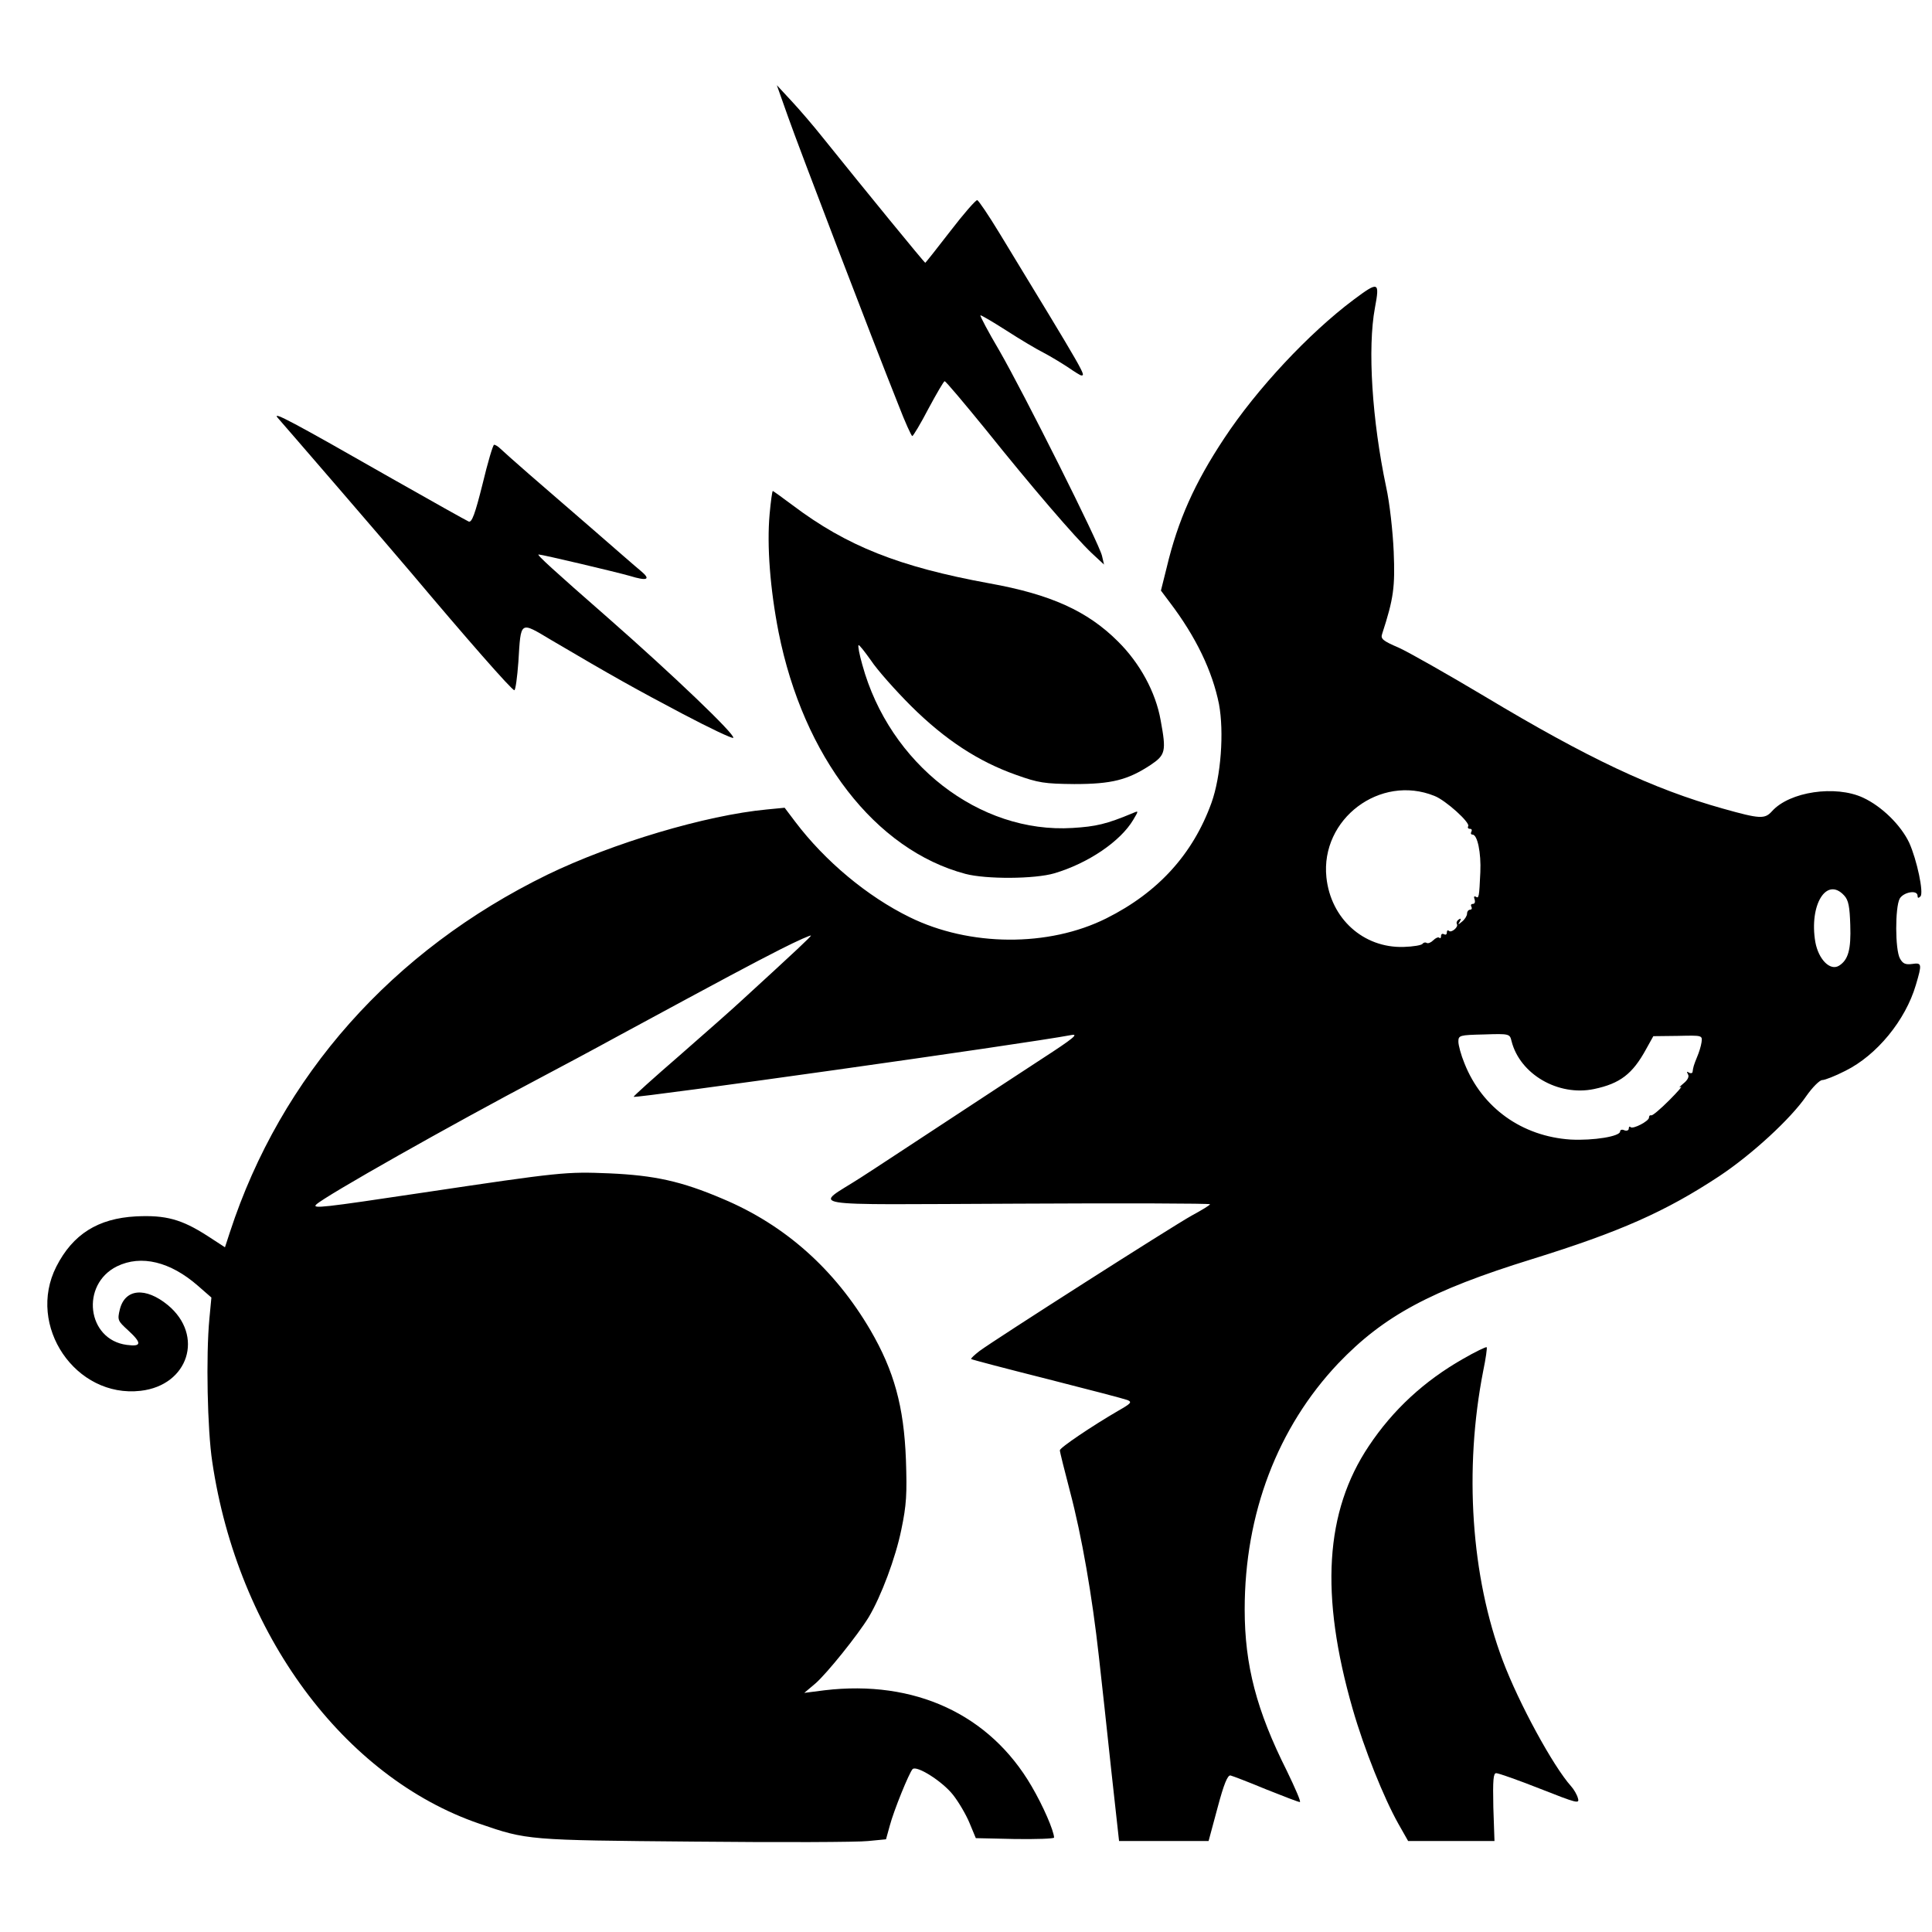
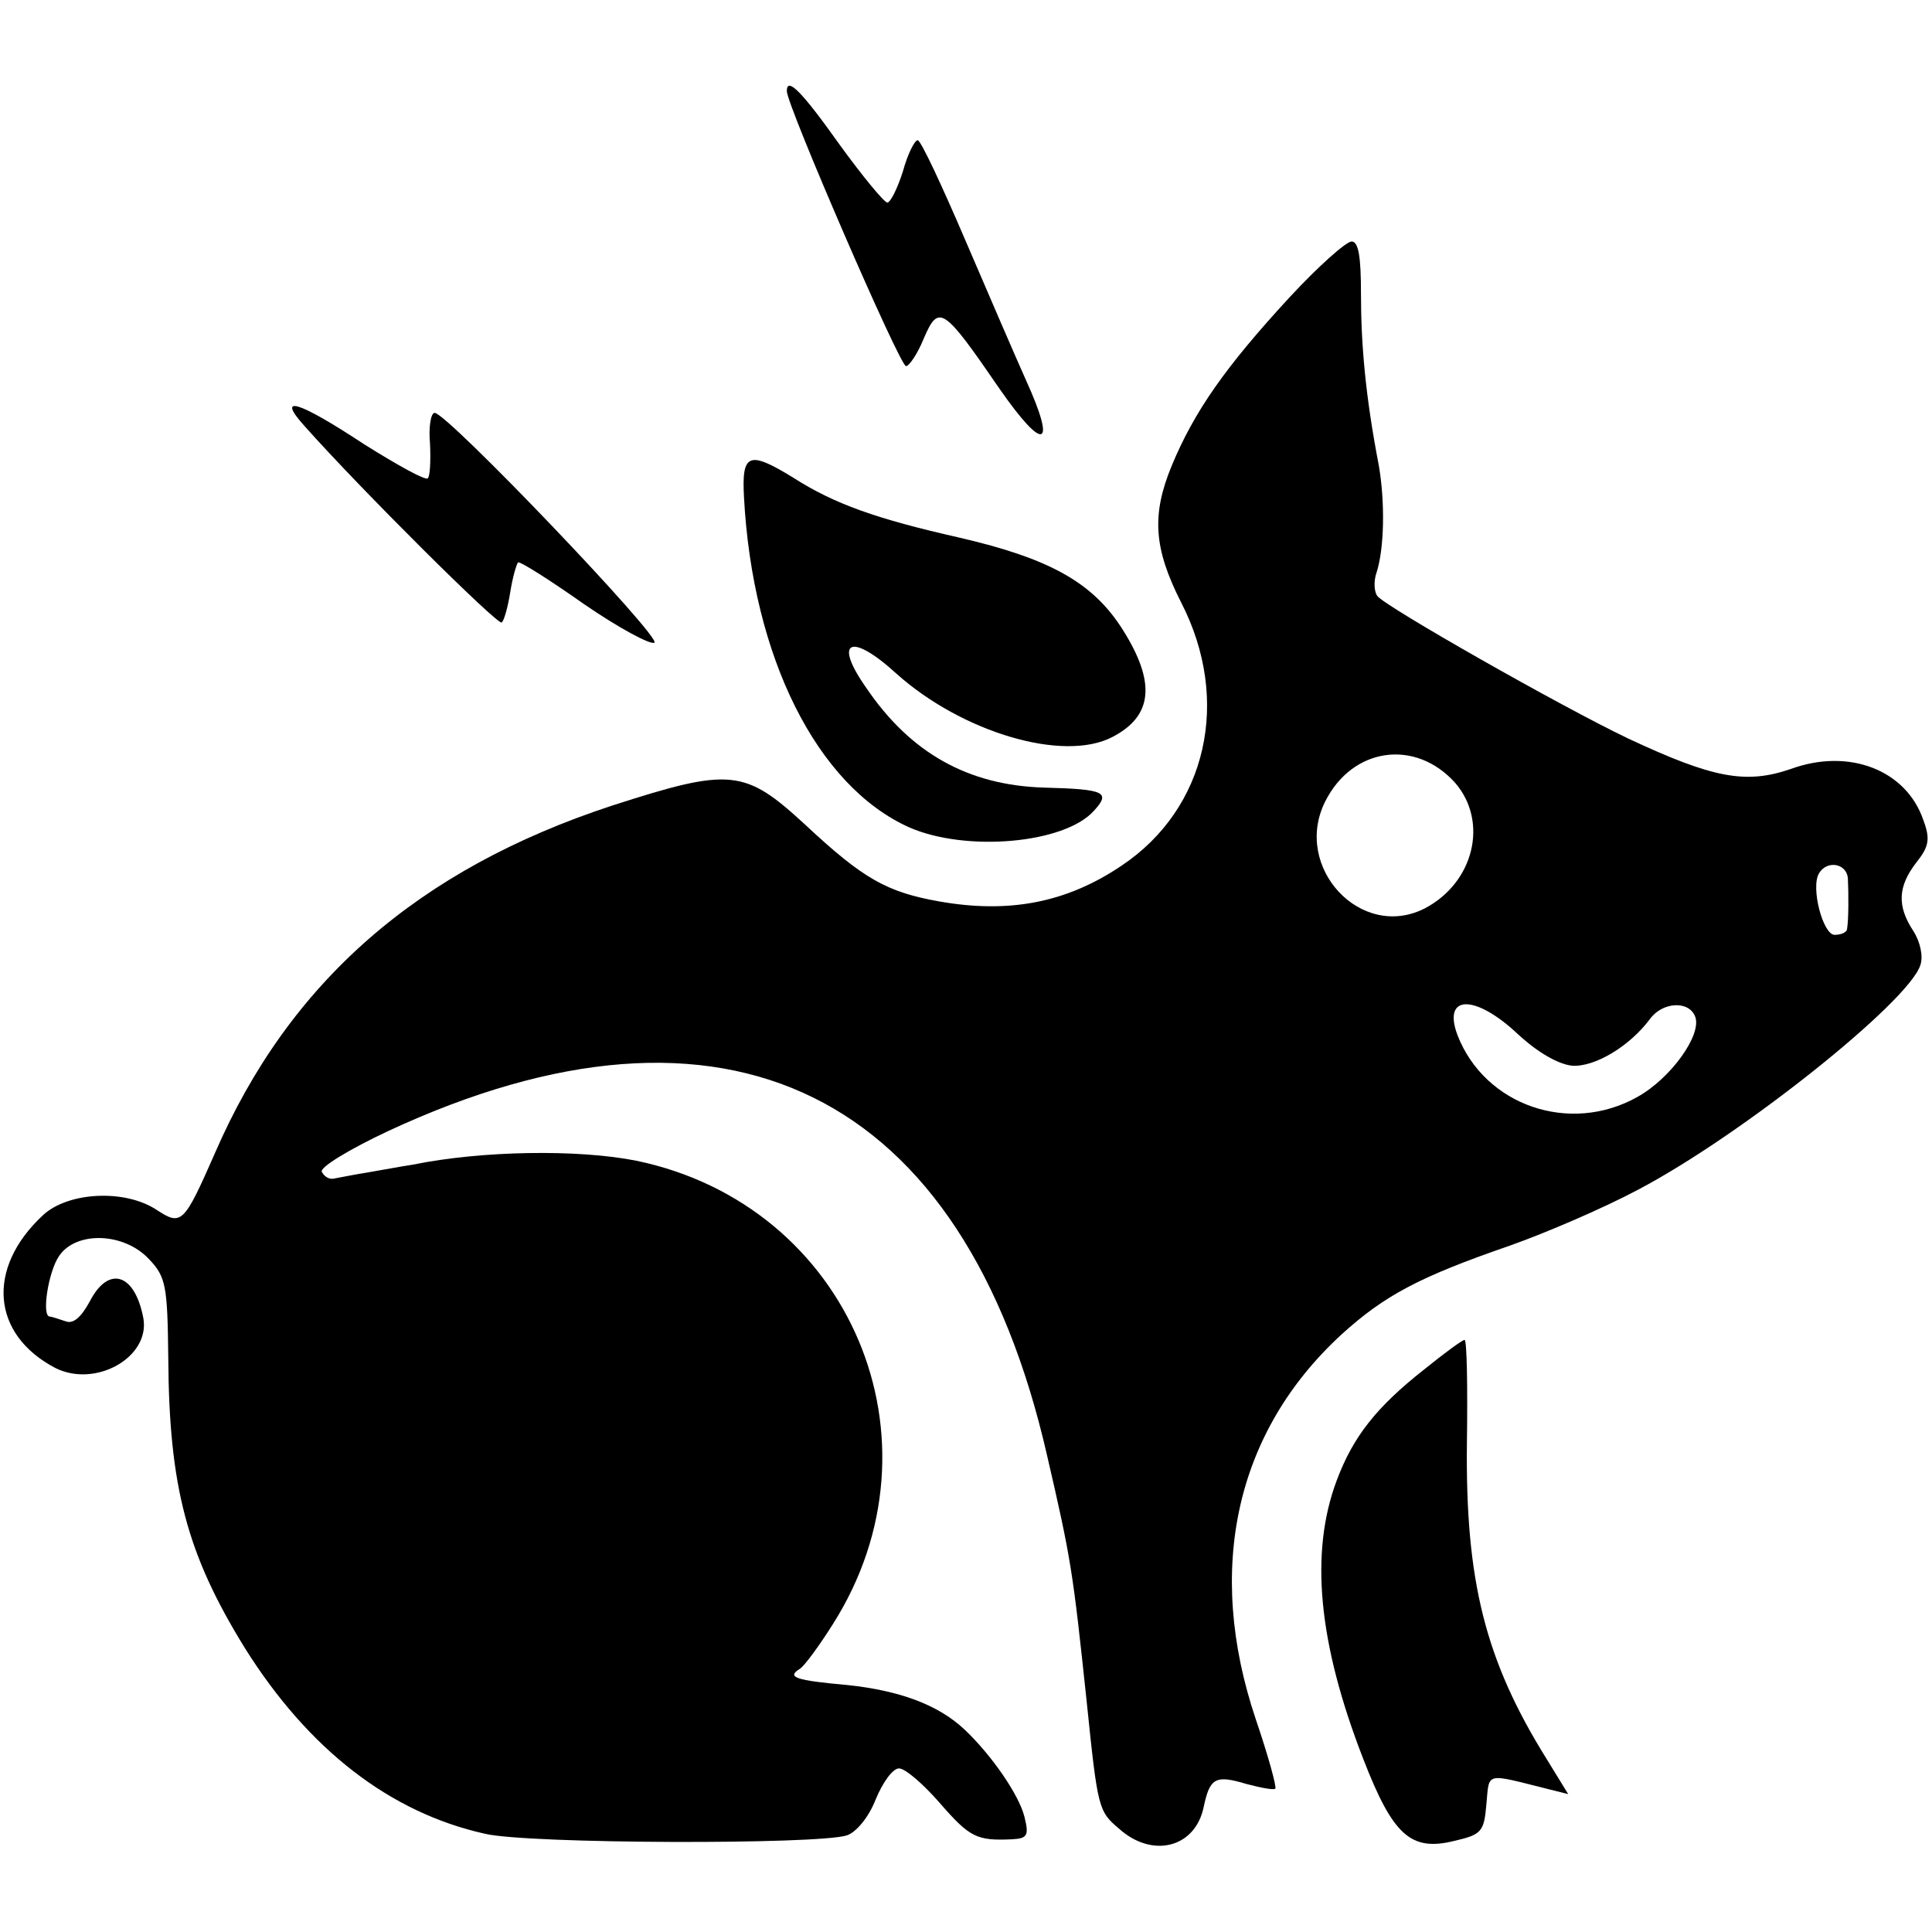
- <svg xmlns="http://www.w3.org/2000/svg" version="1.0" width="669pt" height="669pt" viewBox="0 0 669 669" preserveAspectRatio="xMidYMid meet">
-   <g transform="translate(0,669) scale(0.1,-0.1)" fill="#000000" stroke="none">
-     <path d="M2729 6285 c37 -105 292 -772 382 -997 23 -60 45 -108 48 -108 3 0 29 43 56 95 28 52 53 95 56 95 4 0 67 -75 142 -167 161 -201 309 -373 367 -428 l43 -40 -7 30 c-9 42 -271 564 -355 710 -39 66 -68 121 -66 123 1 2 42 -22 89 -52 48 -31 105 -65 129 -77 23 -12 61 -35 84 -50 23 -16 44 -29 47 -29 16 0 21 -7 -284 494 -37 61 -71 111 -76 113 -5 1 -47 -47 -93 -107 -47 -61 -86 -110 -87 -110 -3 0 -209 252 -356 435 -31 39 -79 95 -107 125 l-51 55 39 -110z" />
-     <path d="M4687 5652 c-155 -116 -336 -310 -448 -480 -102 -154 -160 -283 -199 -447 l-20 -80 30 -40 c92 -121 148 -239 171 -353 18 -97 7 -250 -26 -342 -64 -177 -184 -310 -364 -400 -200 -100 -474 -98 -681 4 -147 72 -293 194 -396 330 l-37 49 -62 -6 c-211 -20 -533 -116 -760 -226 -536 -262 -922 -696 -1099 -1238 l-17 -52 -60 39 c-90 58 -145 73 -248 68 -132 -7 -219 -62 -276 -174 -104 -205 67 -456 292 -430 166 19 221 192 94 297 -77 63 -148 57 -166 -15 -9 -37 -7 -40 28 -72 49 -45 48 -58 -4 -51 -138 18 -161 209 -34 272 84 41 185 16 280 -67 l47 -41 -7 -74 c-12 -127 -7 -384 10 -495 88 -595 455 -1092 925 -1253 166 -57 165 -57 744 -62 297 -3 568 -2 602 2 l62 6 13 47 c14 53 67 183 79 196 14 14 103 -42 140 -89 19 -24 45 -68 57 -97 l22 -53 135 -3 c75 -1 136 1 136 5 -1 24 -37 108 -78 178 -145 249 -405 369 -717 332 l-70 -9 39 33 c40 35 146 167 184 229 43 72 93 205 113 303 18 86 20 124 16 242 -7 185 -41 308 -123 449 -123 210 -295 364 -512 455 -143 61 -236 81 -392 88 -150 6 -165 5 -647 -67 -347 -52 -383 -56 -368 -41 30 29 465 275 780 441 55 29 177 94 270 145 377 204 454 245 558 298 59 30 107 51 105 47 -3 -6 -45 -46 -234 -219 -33 -31 -133 -119 -221 -196 -89 -77 -160 -141 -159 -143 7 -6 1352 183 1516 214 27 5 5 -13 -100 -81 -74 -48 -227 -149 -340 -223 -113 -74 -243 -160 -290 -190 -161 -104 -227 -93 538 -90 370 2 672 1 672 -2 0 -3 -28 -20 -63 -39 -67 -37 -681 -429 -735 -469 -18 -14 -31 -26 -29 -28 2 -2 120 -33 263 -69 142 -36 268 -69 278 -73 17 -7 12 -12 -30 -36 -93 -54 -204 -129 -204 -138 0 -6 16 -69 35 -142 41 -155 77 -363 100 -571 9 -82 29 -260 43 -395 l27 -245 155 0 155 0 31 115 c22 83 35 114 45 112 8 -2 63 -23 123 -48 60 -24 112 -44 117 -44 5 0 -16 48 -45 108 -105 209 -146 366 -146 559 0 332 114 630 324 852 157 164 319 252 671 361 306 95 463 165 648 287 113 75 248 199 302 278 21 30 46 55 55 55 9 0 45 14 80 32 109 54 208 175 244 297 22 74 21 78 -13 73 -23 -3 -32 1 -42 19 -17 31 -17 176 -1 207 13 23 62 32 62 10 0 -8 3 -9 10 -2 12 12 -12 126 -39 186 -29 61 -95 126 -160 156 -95 44 -254 21 -315 -47 -25 -28 -42 -27 -170 9 -243 68 -469 175 -824 388 -129 77 -263 153 -298 169 -56 24 -64 31 -58 48 40 123 45 162 40 285 -3 69 -14 169 -26 223 -49 232 -65 482 -39 621 17 91 13 93 -74 28z m280 -1718 c39 -15 125 -93 117 -105 -3 -5 0 -9 6 -9 6 0 8 -4 5 -10 -3 -5 -2 -10 4 -10 17 0 30 -63 27 -130 -4 -88 -5 -92 -16 -85 -6 3 -7 -1 -4 -9 3 -9 1 -16 -6 -16 -6 0 -8 -4 -5 -10 3 -5 1 -10 -4 -10 -6 0 -11 -6 -11 -14 0 -7 -8 -20 -17 -27 -14 -12 -16 -12 -8 0 5 10 4 12 -4 7 -6 -4 -9 -11 -6 -16 6 -10 -20 -32 -28 -23 -4 3 -7 1 -7 -6 0 -7 -4 -9 -10 -6 -5 3 -10 1 -10 -6 0 -7 -3 -10 -6 -6 -4 3 -13 -1 -21 -9 -8 -8 -18 -12 -23 -9 -5 3 -11 1 -14 -3 -3 -5 -32 -10 -66 -11 -139 -4 -252 98 -267 241 -21 202 186 358 374 282z m1419 -345 c15 -16 19 -39 21 -102 3 -85 -7 -121 -39 -141 -31 -19 -71 22 -82 82 -22 129 39 228 100 161z m-1152 -504 c29 -115 162 -192 286 -166 90 19 133 52 180 138 l25 45 85 1 c85 2 85 2 82 -22 -2 -14 -9 -36 -15 -50 -12 -29 -14 -37 -16 -52 0 -5 -6 -7 -13 -3 -7 5 -8 3 -3 -6 5 -8 -1 -20 -16 -32 -13 -11 -17 -16 -9 -12 8 5 -10 -16 -40 -46 -30 -30 -58 -54 -62 -52 -5 1 -8 -2 -8 -8 0 -12 -55 -41 -64 -33 -3 4 -6 1 -6 -5 0 -6 -7 -9 -15 -6 -8 4 -15 2 -15 -4 0 -17 -92 -32 -171 -28 -169 11 -307 110 -368 264 -12 29 -21 63 -21 75 0 22 4 23 89 25 88 3 89 2 95 -23z" />
-     <path d="M961 5244 c9 -10 104 -120 211 -244 107 -124 221 -257 254 -296 186 -221 346 -404 355 -404 4 0 10 44 14 98 9 145 4 141 115 75 212 -125 293 -170 454 -255 93 -49 171 -86 175 -83 9 10 -211 220 -432 414 -192 168 -250 221 -242 221 12 0 270 -61 315 -74 62 -19 75 -13 39 17 -15 12 -88 76 -164 142 -76 66 -177 153 -224 194 -47 41 -92 81 -99 88 -7 7 -17 13 -21 13 -4 0 -22 -61 -40 -136 -26 -104 -37 -134 -48 -130 -7 3 -127 70 -266 149 -345 197 -415 234 -396 211z" />
-     <path d="M2665 4910 c-10 -110 2 -261 31 -409 86 -432 335 -754 647 -837 72 -19 240 -18 308 2 118 35 229 111 273 185 19 32 19 32 0 24 -93 -39 -129 -47 -210 -52 -323 -20 -634 222 -728 565 -10 35 -16 66 -13 68 2 2 21 -22 43 -53 21 -32 84 -103 139 -158 118 -117 233 -192 363 -238 78 -28 99 -31 202 -32 129 0 185 14 264 66 52 35 55 47 35 155 -17 97 -72 198 -148 273 -105 105 -233 163 -445 201 -312 57 -494 129 -682 271 -36 27 -67 49 -68 49 -2 0 -7 -36 -11 -80z" />
-     <path d="M5065 1984 c-133 -76 -241 -175 -325 -301 -152 -227 -170 -515 -56 -911 40 -139 108 -308 158 -397 l34 -60 149 0 150 0 -4 117 c-2 95 0 118 10 118 8 0 76 -24 152 -54 127 -50 137 -53 131 -33 -3 12 -14 31 -24 42 -62 69 -181 288 -236 434 -110 291 -135 662 -68 1004 9 43 14 80 12 82 -2 2 -40 -16 -83 -41z" />
+ <svg xmlns="http://www.w3.org/2000/svg" version="1.0" width="248pt" height="248pt" viewBox="0 0 248 248" preserveAspectRatio="xMidYMid meet">
+   <g transform="translate(0,248) scale(0.1,-0.1)" fill="#000000" stroke="none">
+     <path d="M1010 2363 c0 -18 145 -353 153 -353 4 0 15 16 23 36 19 44 25 40 97 -65 57 -82 74 -77 34 11 -13 29 -48 110 -78 180 -30 70 -57 128 -61 128 -4 0 -13 -18 -19 -40 -7 -22 -16 -40 -20 -40 -4 0 -32 34 -61 74 -49 69 -68 88 -68 69z" />
+     <path d="M1655 2098 c-82 -89 -122 -146 -151 -216 -26 -63 -23 -106 12 -175 65 -126 33 -265 -76 -338 -71 -48 -145 -62 -235 -46 -67 12 -97 29 -171 98 -78 72 -96 74 -248 25 -250 -82 -415 -227 -510 -446 -40 -91 -43 -94 -75 -73 -41 27 -114 23 -146 -7 -73 -68 -66 -153 16 -196 52 -26 122 14 113 64 -11 58 -45 68 -69 21 -11 -20 -21 -29 -31 -25 -9 3 -18 6 -20 6 -11 0 -2 58 12 78 22 32 83 30 115 -4 22 -23 24 -34 25 -127 1 -166 24 -252 98 -372 82 -131 187 -212 309 -239 56 -13 426 -14 464 -2 12 4 28 23 37 46 9 22 22 40 30 40 8 0 31 -20 52 -44 39 -45 48 -49 93 -47 20 1 22 5 16 29 -7 28 -42 79 -77 112 -34 32 -84 50 -150 57 -67 6 -79 10 -61 21 6 4 25 30 42 57 150 236 22 538 -252 595 -75 15 -199 13 -287 -5 -14 -2 -40 -7 -58 -10 -19 -3 -38 -7 -44 -8 -6 -1 -12 3 -15 9 -2 6 36 29 85 52 434 202 739 52 846 -416 31 -134 33 -147 51 -317 14 -136 15 -140 41 -162 43 -39 98 -25 109 27 8 38 15 42 55 30 19 -5 35 -8 37 -6 2 2 -9 42 -25 89 -65 193 -26 369 110 494 55 50 100 74 216 114 48 17 122 49 165 72 133 70 347 241 362 288 4 11 0 30 -9 44 -21 32 -20 57 4 88 16 20 18 30 9 54 -22 65 -96 93 -170 66 -58 -20 -100 -12 -209 39 -86 41 -313 170 -322 183 -4 5 -5 19 -1 30 10 31 11 90 3 137 -17 88 -23 155 -23 221 0 47 -3 67 -12 67 -7 0 -43 -32 -80 -72z m213 -623 c43 -50 24 -128 -39 -161 -82 -42 -170 53 -128 137 35 70 116 81 167 24z m504 -122 c1 -20 1 -54 -1 -65 0 -5 -8 -8 -16 -8 -15 0 -31 61 -20 79 10 17 35 13 37 -6z m-423 -201 c25 -23 51 -38 69 -40 29 -2 74 25 100 60 16 22 50 24 58 3 9 -23 -31 -79 -74 -103 -87 -49 -196 -11 -231 79 -20 53 23 53 78 1z" />
+     <path d="M391 1933 c71 -80 249 -257 253 -252 3 2 8 20 11 39 3 19 8 36 10 38 2 2 40 -22 84 -53 45 -31 86 -53 91 -50 10 6 -266 295 -282 295 -5 0 -8 -18 -6 -40 1 -22 0 -42 -3 -44 -3 -3 -39 17 -82 44 -85 56 -113 64 -76 23z" />
+     <path d="M955 1842 c11 -206 94 -371 212 -424 73 -32 199 -21 237 21 22 24 15 28 -64 30 -97 3 -171 44 -228 128 -43 61 -20 72 39 18 84 -75 214 -114 277 -81 52 27 56 70 13 138 -38 60 -93 91 -210 118 -106 24 -160 43 -213 77 -57 35 -66 31 -63 -25z" />
+     <path d="M1828 722 c-61 -48 -91 -86 -112 -142 -35 -93 -24 -209 34 -358 38 -98 61 -119 117 -105 35 8 38 12 41 47 4 42 -3 40 81 19 l24 -6 -27 44 c-80 128 -105 230 -103 407 1 72 0 132 -3 132 -3 0 -26 -17 -52 -38z" />
  </g>
</svg>
